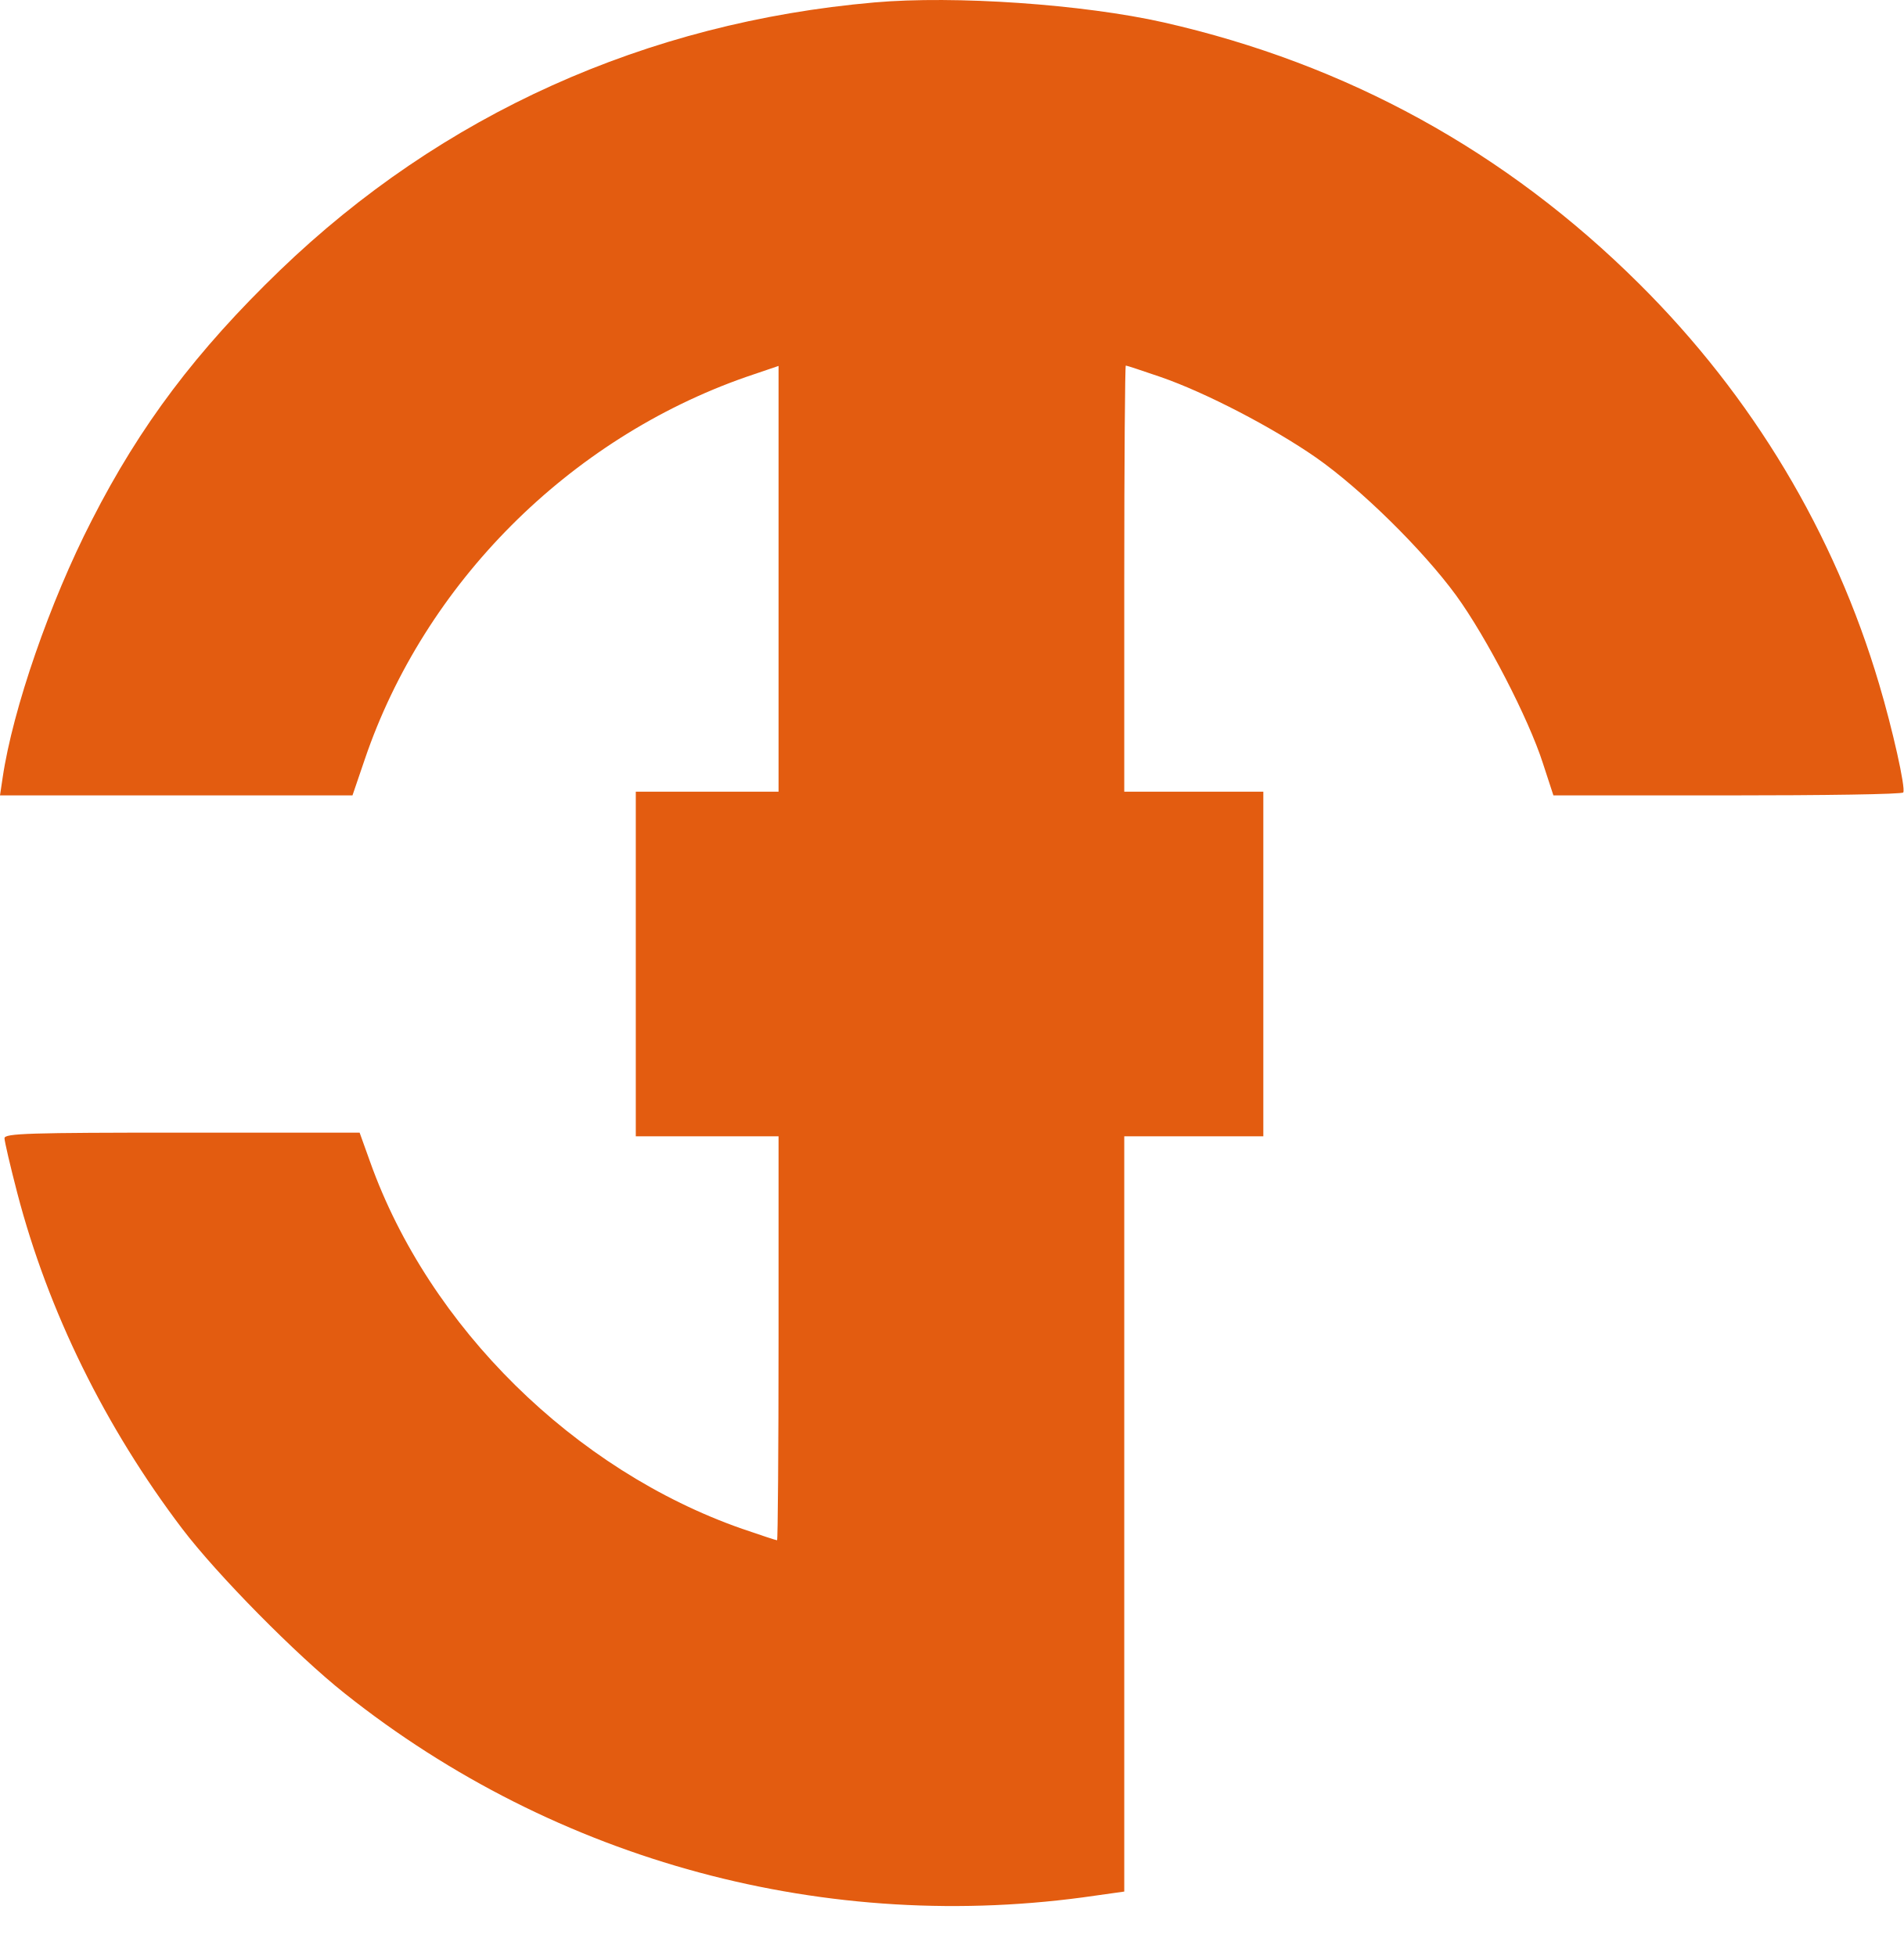
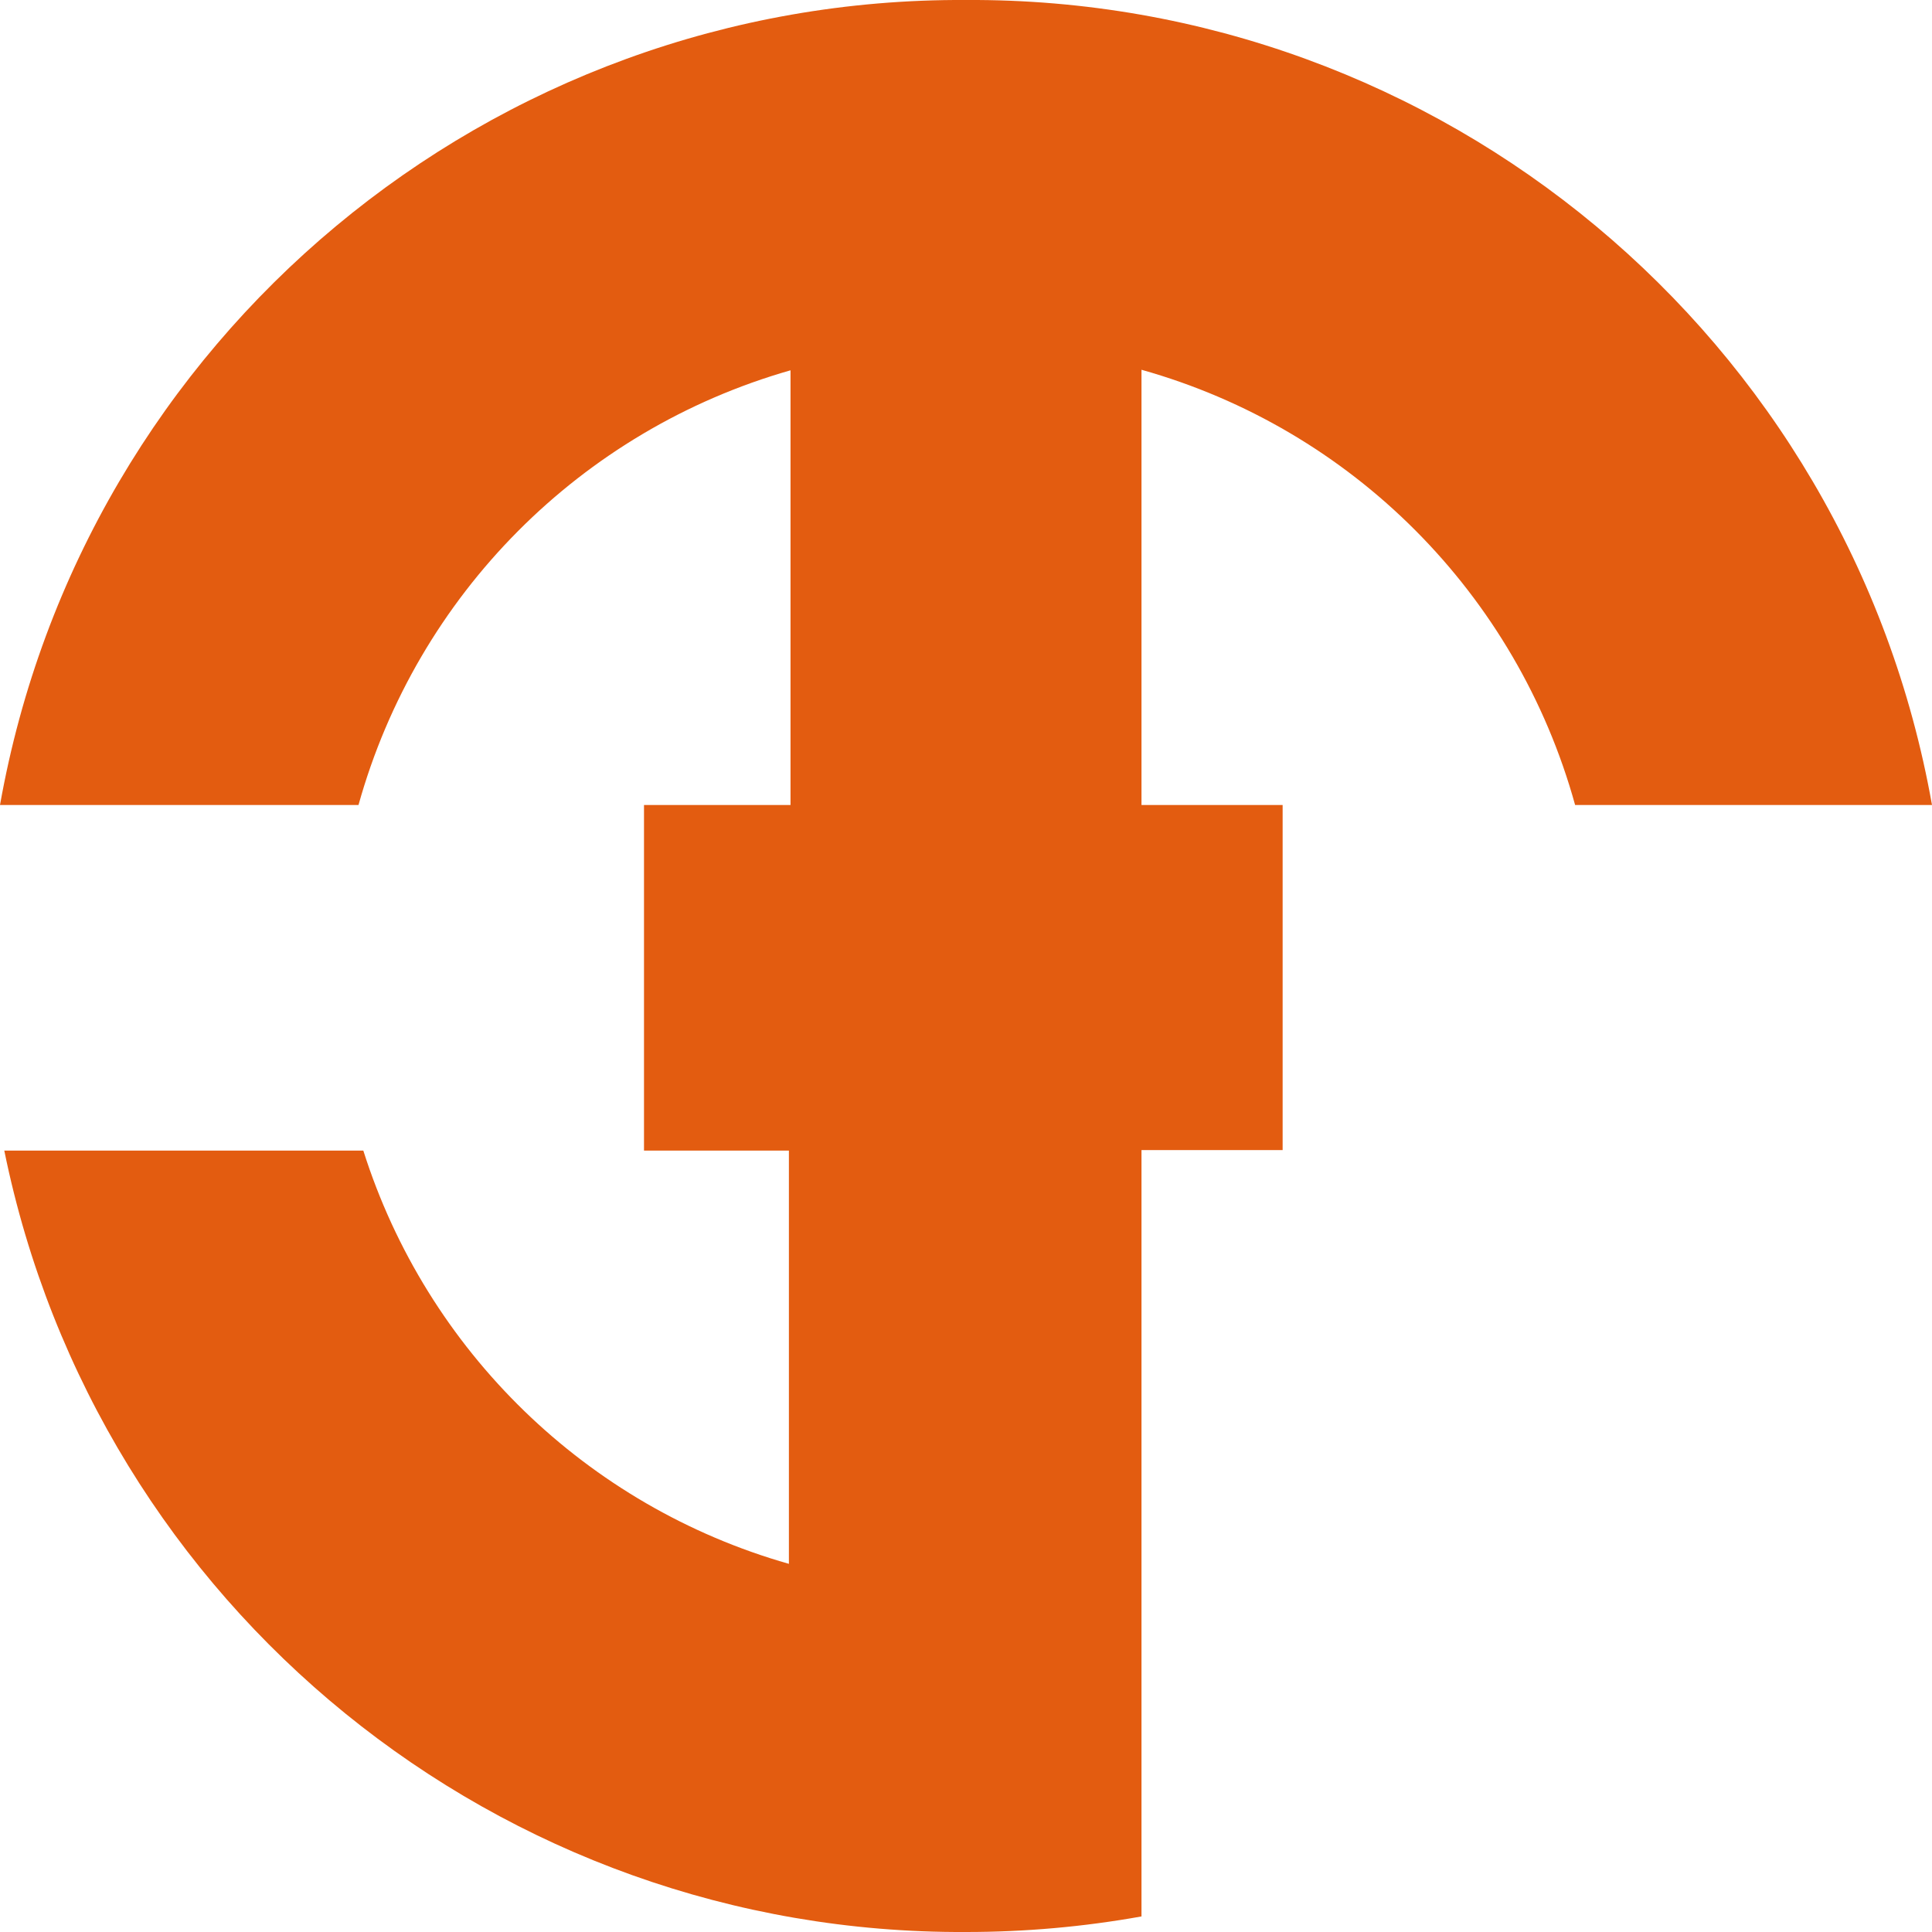
- <svg xmlns="http://www.w3.org/2000/svg" width="36" height="37" viewBox="0 0 36 37" fill="none">
-   <path d="M16.537 0.046C12.216 0.424 8.357 2.163 5.294 5.114C3.717 6.635 2.651 8.044 1.734 9.845C0.945 11.38 0.242 13.413 0.05 14.71L0 15.046H3.333H6.666L6.9 14.36C8.03 11.037 10.759 8.303 14.106 7.132L14.724 6.922V10.946V14.976H13.374H12.024V18.236V21.495H13.374H14.724V25.316C14.724 27.419 14.71 29.136 14.696 29.136C14.675 29.136 14.383 29.038 14.035 28.919C10.866 27.811 8.115 25.105 7 21.979L6.801 21.425H3.447C0.547 21.425 0.085 21.439 0.085 21.531C0.085 21.587 0.192 22.049 0.327 22.568C0.91 24.804 1.99 26.998 3.447 28.919C4.107 29.788 5.607 31.309 6.517 32.031C10.524 35.221 15.655 36.602 20.715 35.858L21.262 35.781V28.639V21.495H22.577H23.892V18.236V14.976H22.577H21.262V10.946C21.262 8.731 21.276 6.915 21.291 6.915C21.312 6.915 21.603 7.013 21.952 7.132C22.804 7.427 24.069 8.086 24.887 8.654C25.739 9.249 26.912 10.406 27.537 11.261C28.113 12.053 28.909 13.595 29.179 14.437L29.378 15.046H32.668C34.48 15.046 35.98 15.025 35.994 14.99C36.044 14.913 35.788 13.778 35.539 12.944C34.693 10.084 33.144 7.497 30.998 5.366C28.482 2.864 25.469 1.209 22.008 0.424C20.488 0.081 18.057 -0.088 16.537 0.046Z" fill="#E35C10" />
+ <svg xmlns="http://www.w3.org/2000/svg" width="36" height="36" fill="#E35C10" viewBox="0 0 36 36">
+   <path d="M18,0A18.18,18.18,0,0,0,0,15H6.68A11.69,11.69,0,0,1,14.73,6.9V15H12v6.44h2.7v7.7a11.67,11.67,0,0,1-7.93-7.7H.08A18.19,18.19,0,0,0,18,36a18.5,18.5,0,0,0,3.27-.29V21.43H23.9V15H21.27V6.89A11.65,11.65,0,0,1,29.35,15H36A18.18,18.18,0,0,0,18,0Z" />
</svg>
